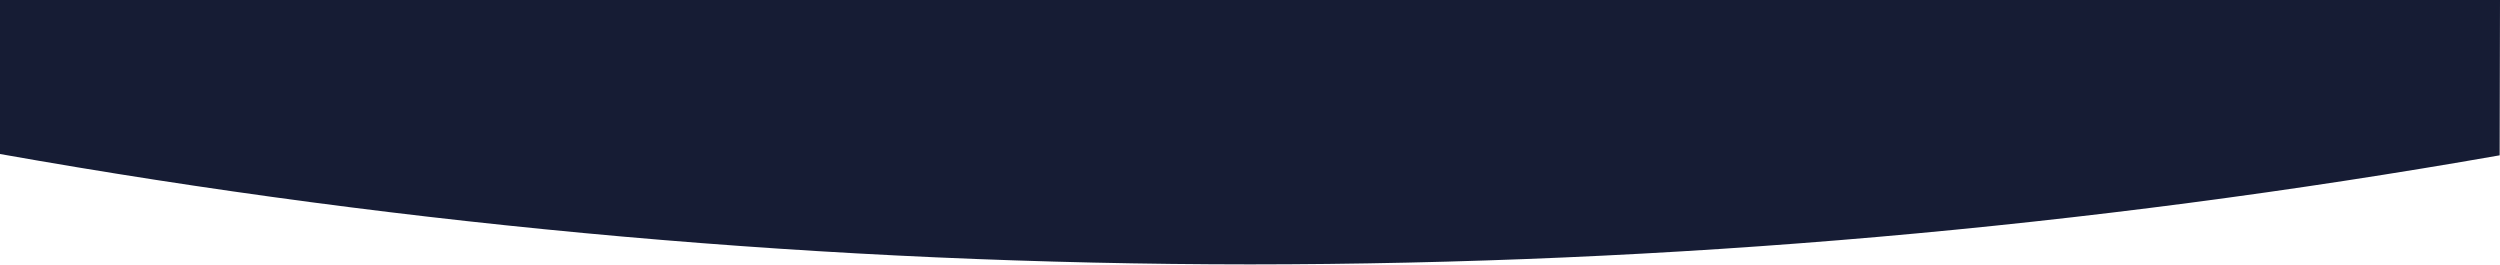
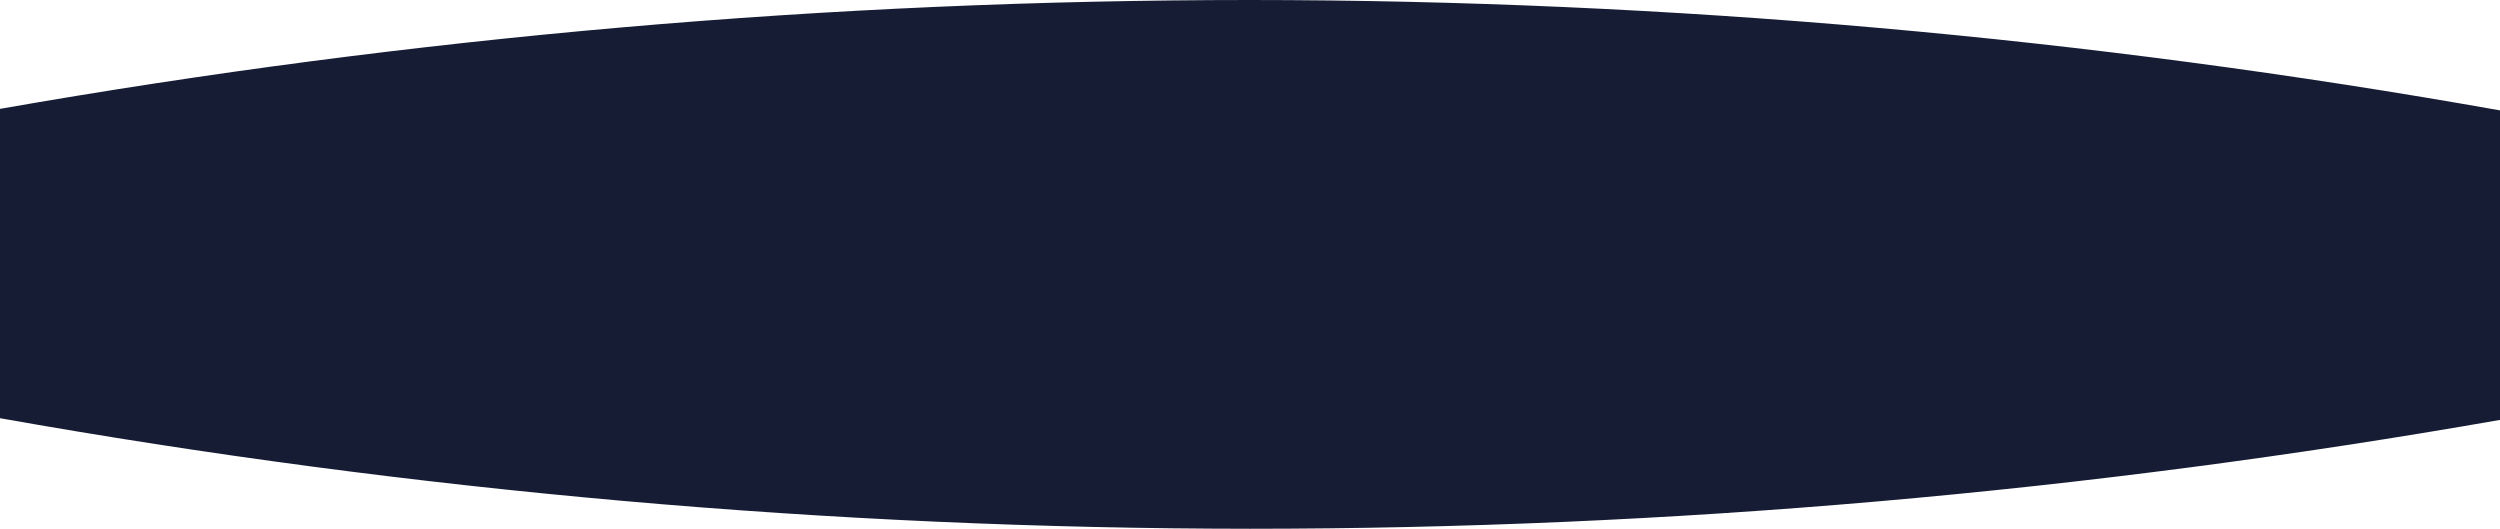
- <svg xmlns="http://www.w3.org/2000/svg" id="Layer_1" data-name="Layer 1" viewBox="0 0 643 68">
-   <path d="M0,39.61A1845.35,1845.35,0,0,0,321.5,68,1863.08,1863.08,0,0,0,642.91,39.95C642.91,35.44,643,0,643,0H0" transform="translate(0 0)" style="fill:#161c34;fill-rule:evenodd" />
+ <svg xmlns="http://www.w3.org/2000/svg" id="Layer_1" data-name="Layer 1" viewBox="0 0 643 136">
+   <path d="M321.5,0A1864.11,1864.11,0,0,0,0,28v79.56A1845.35,1845.35,0,0,0,321.5,136,1864.11,1864.11,0,0,0,643,108V28.39A1845.35,1845.35,0,0,0,321.5,0Z" style="fill:#161c34" />
</svg>
